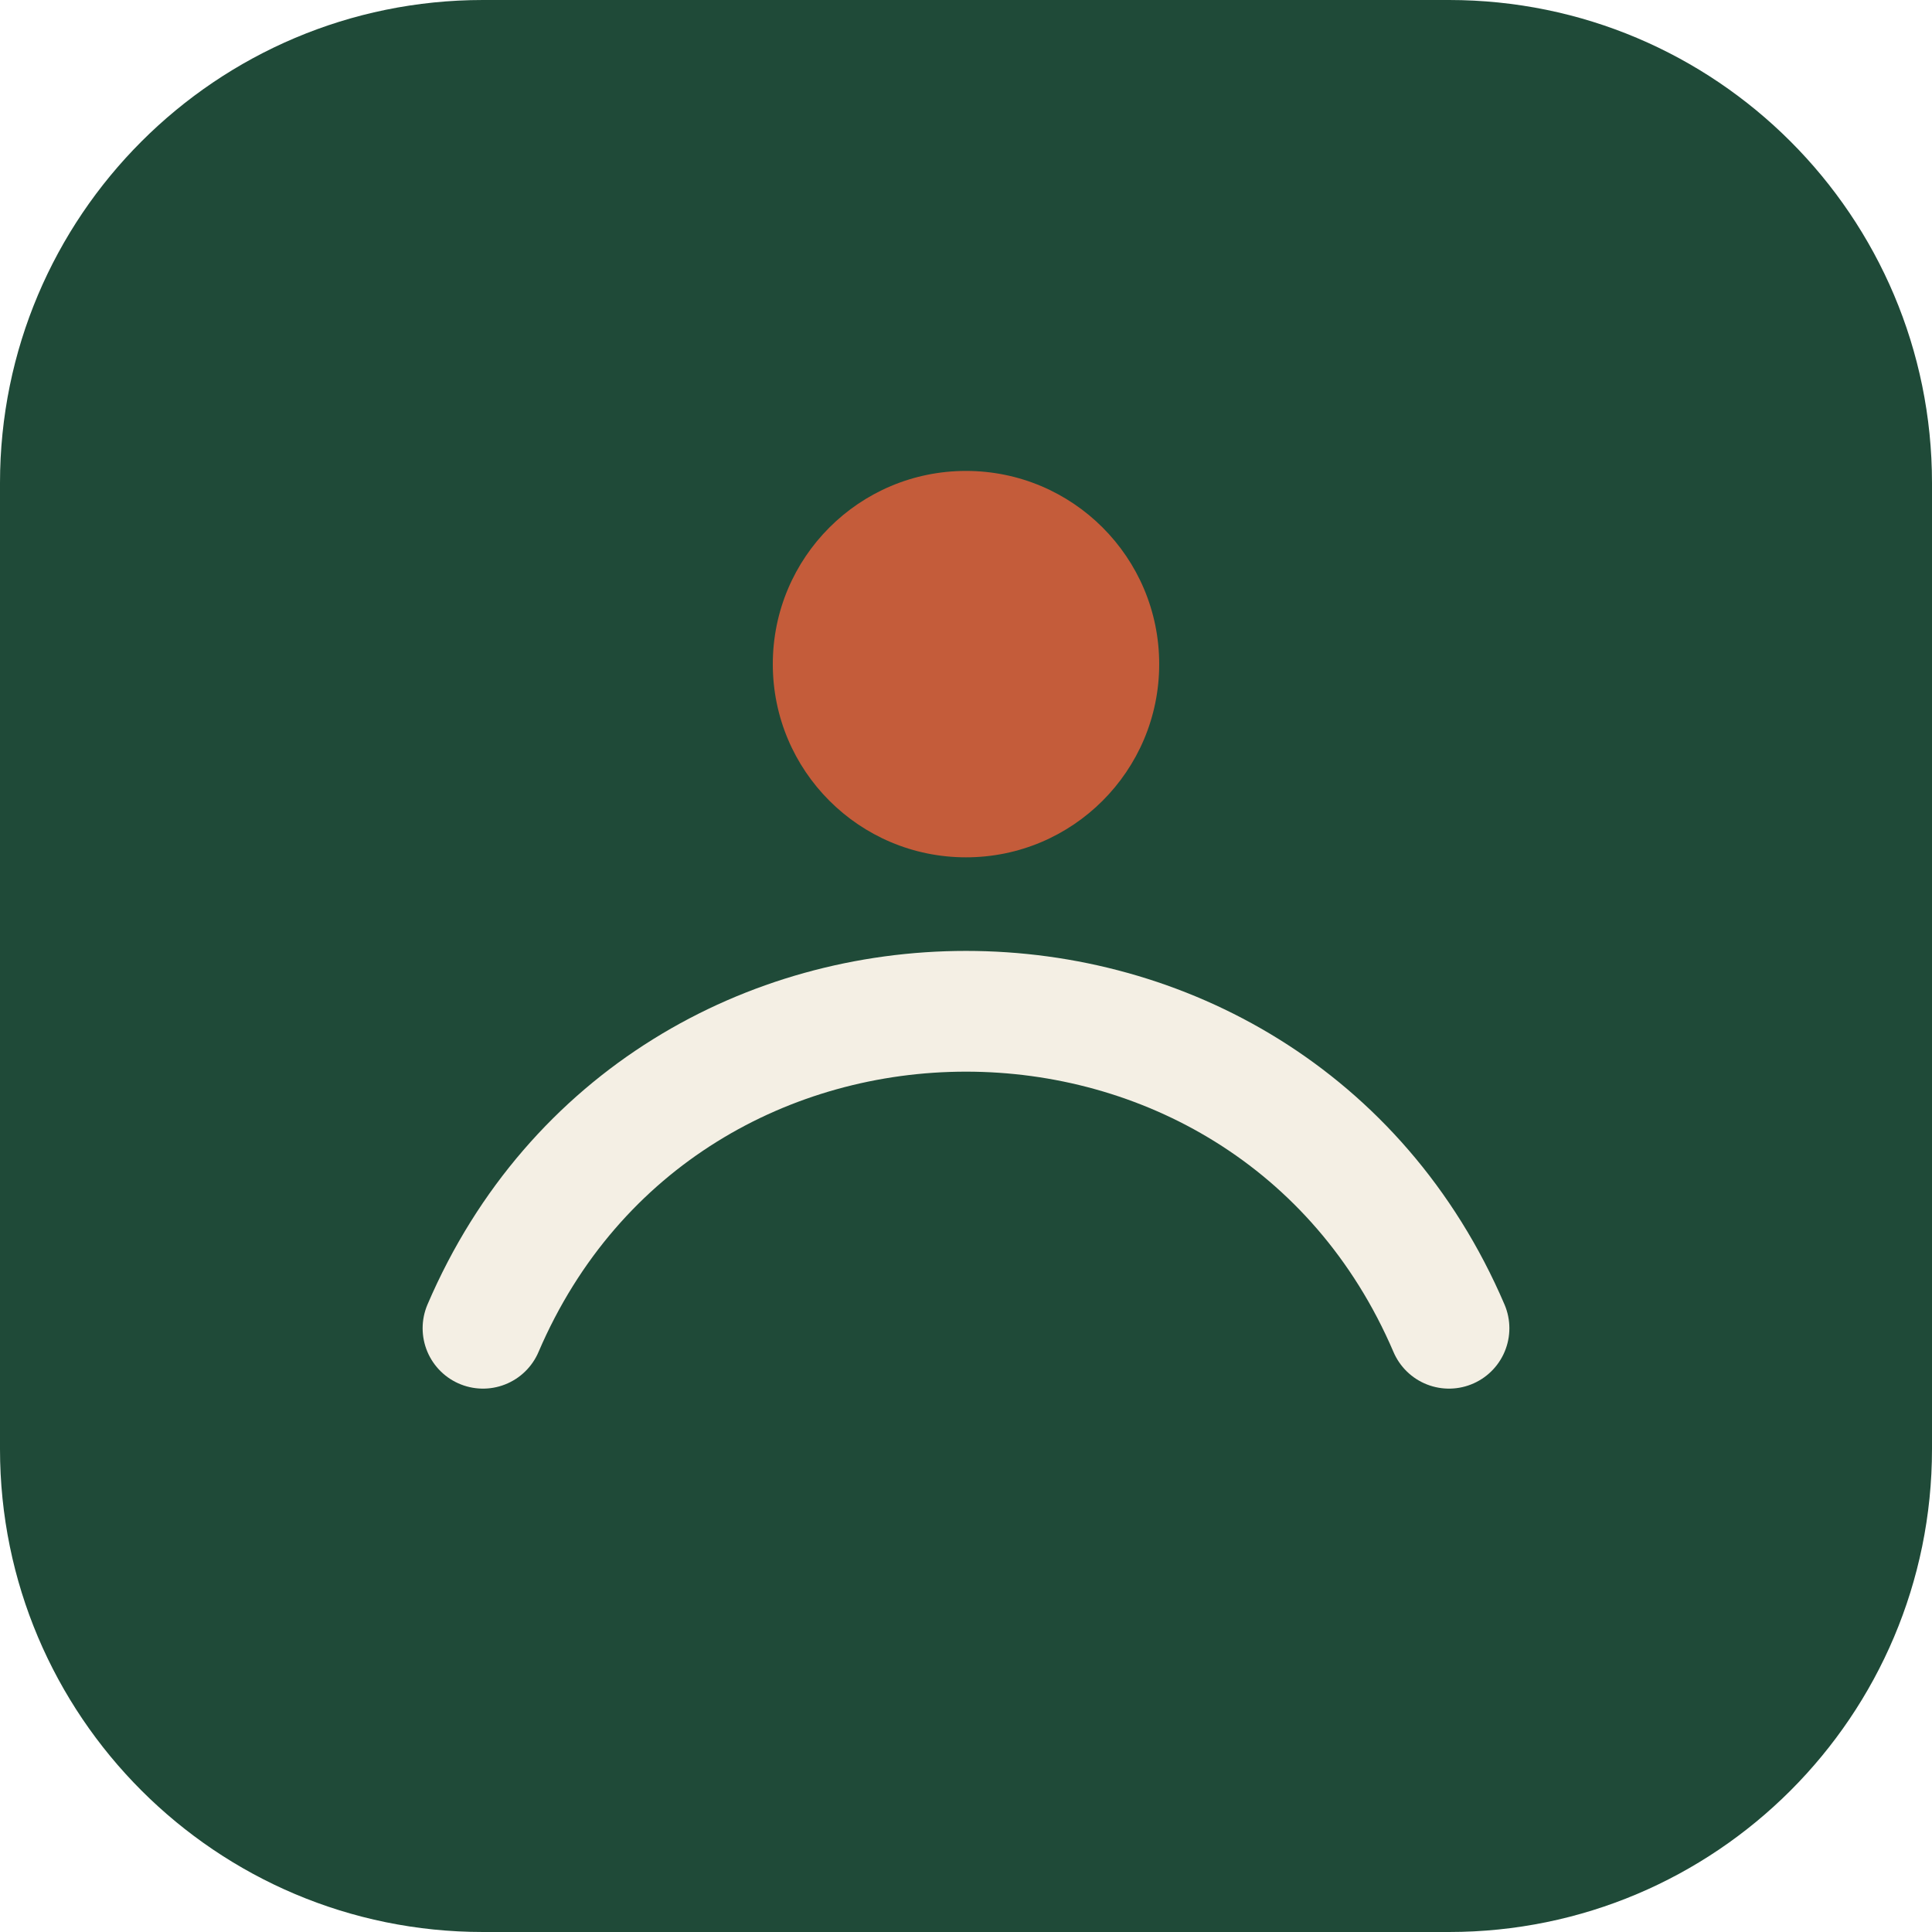
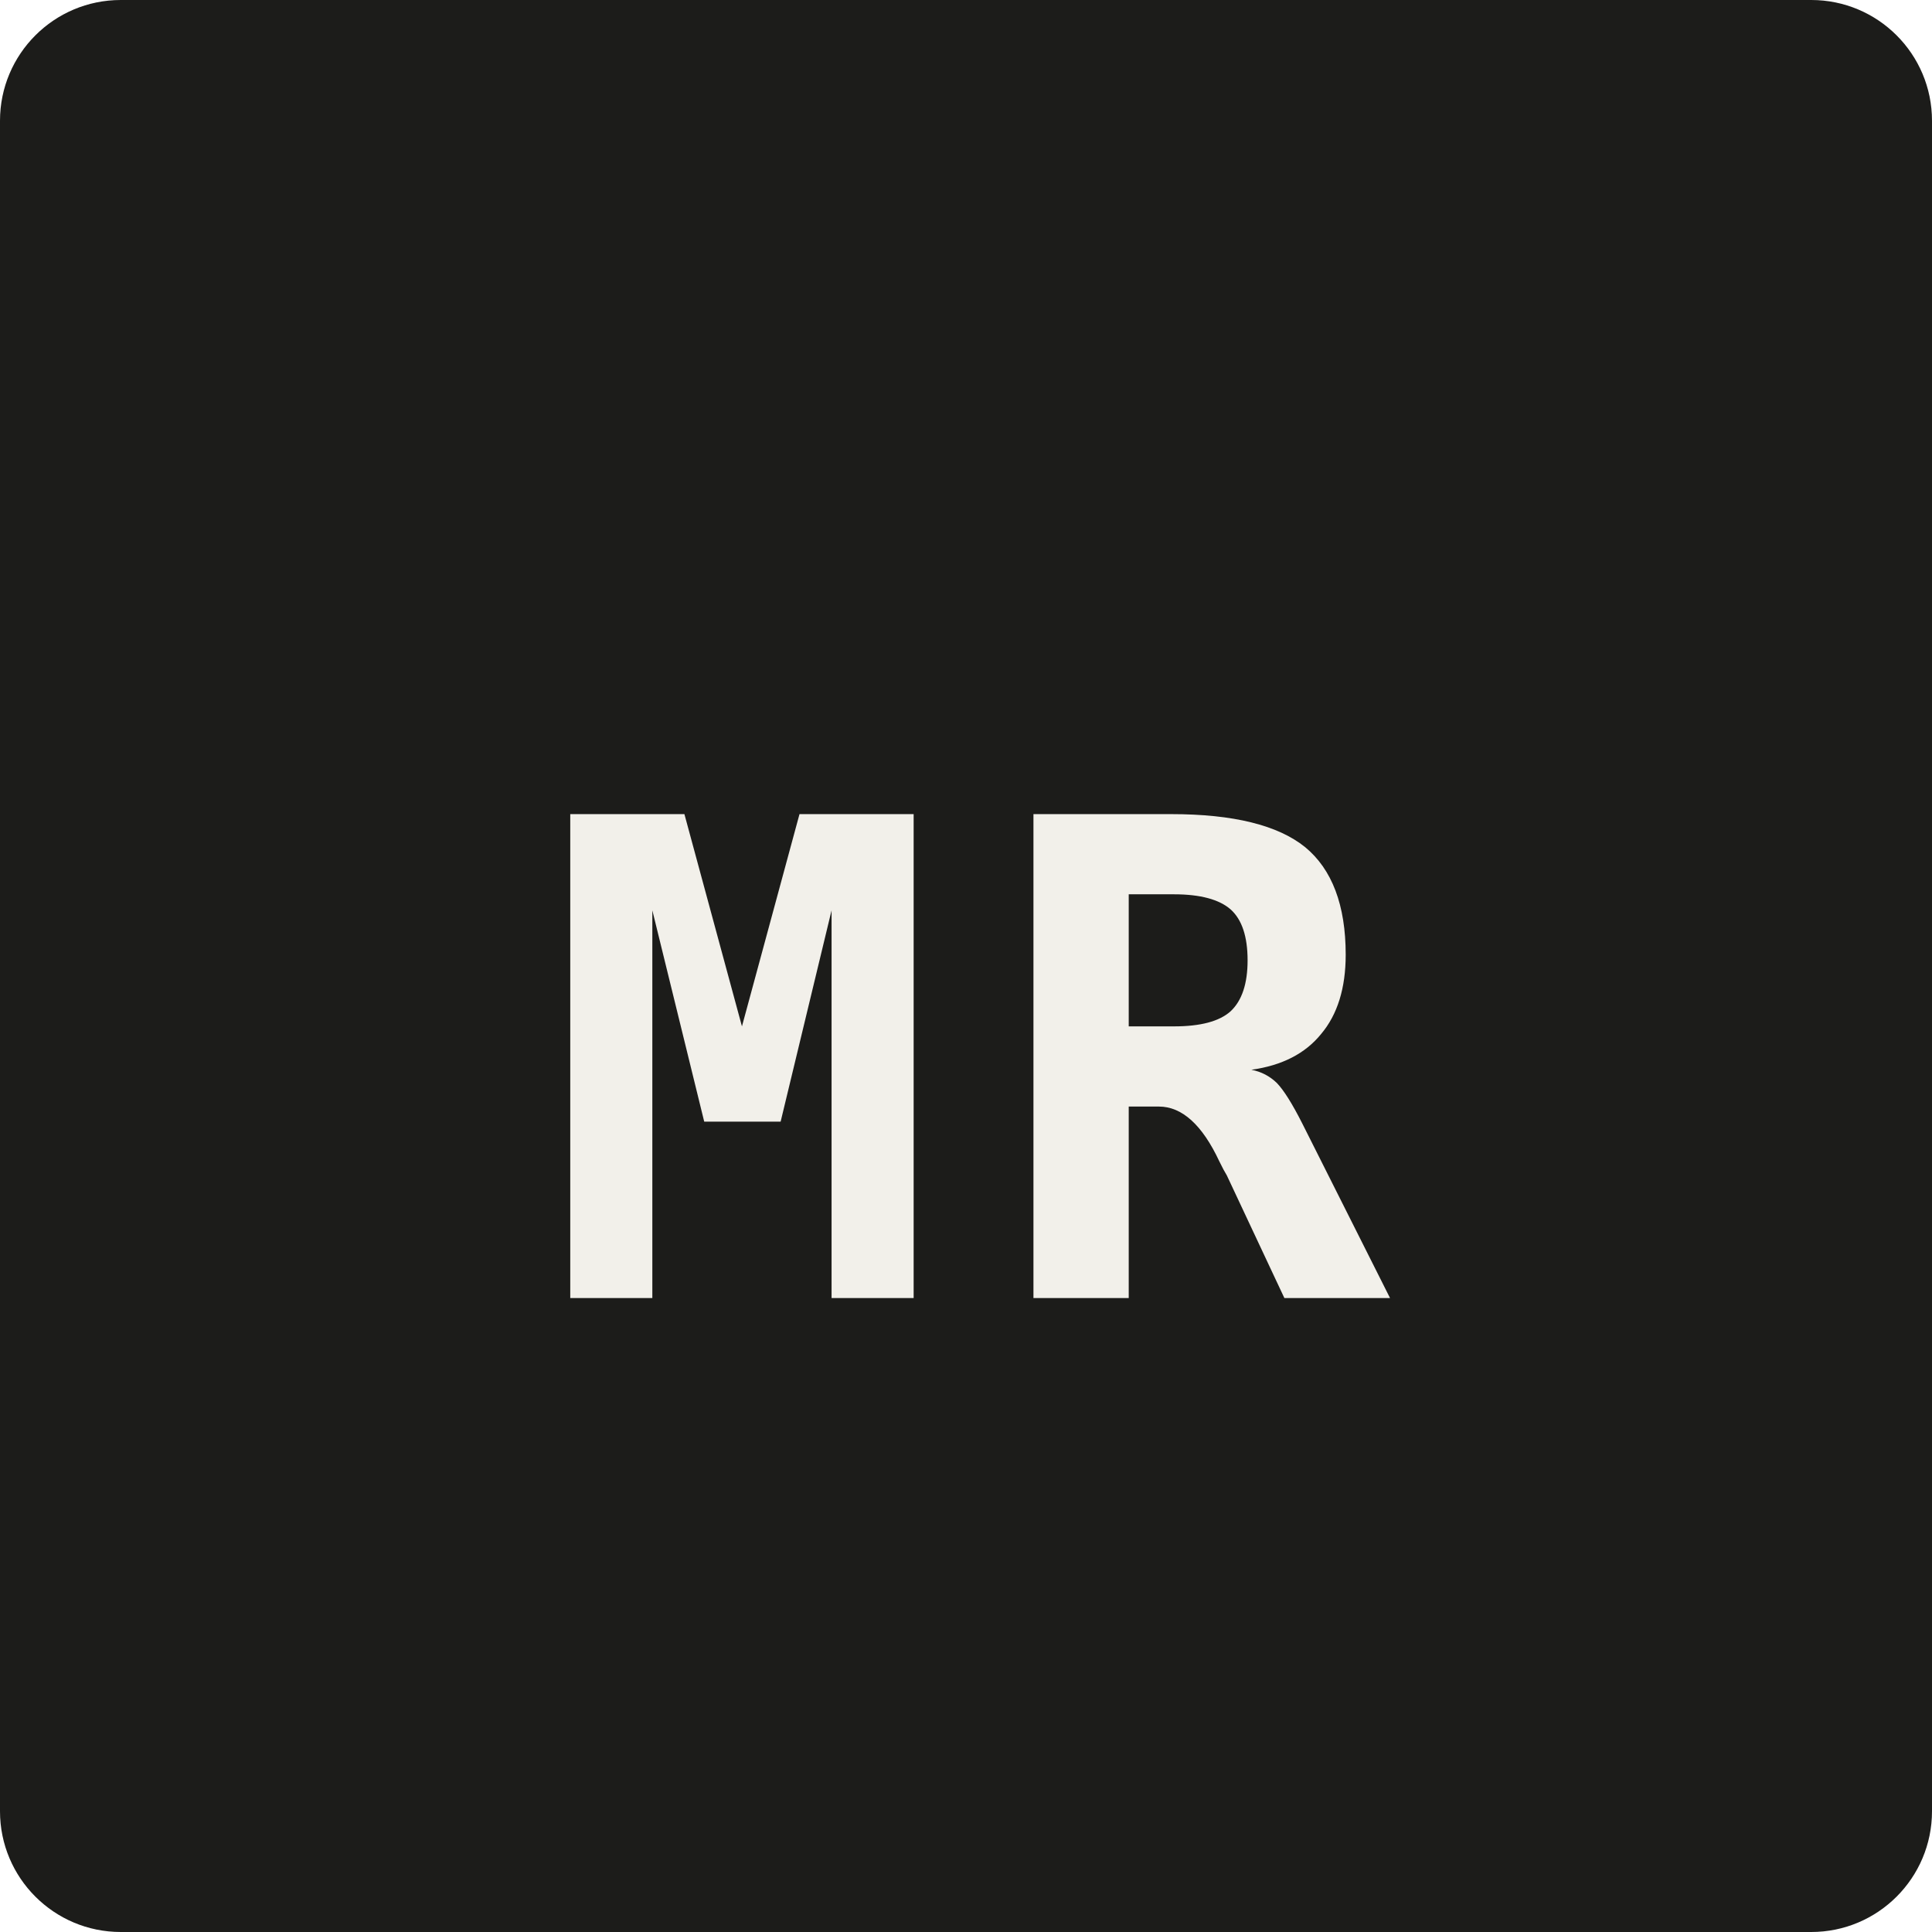
<svg xmlns="http://www.w3.org/2000/svg" viewBox="0 0 32 32" fill="none">
-   <rect width="32" height="32" rx="8" fill="#1F4A38" />
-   <path d="M8 22c3-7 13-7 16 0" stroke="#F4EFE4" stroke-width="2" stroke-linecap="round" />
-   <circle cx="16" cy="11" r="3.2" fill="#C45C3A" />
+   <rect width="32" height="32" rx="2" fill="#1C1C1A" />
+   <text x="16" y="21.5" text-anchor="middle" fill="#F2F0EA" font-family="ui-monospace, SFMono-Regular, Menlo, monospace" font-size="11" font-weight="600" letter-spacing="0.8">MR</text>
</svg>
